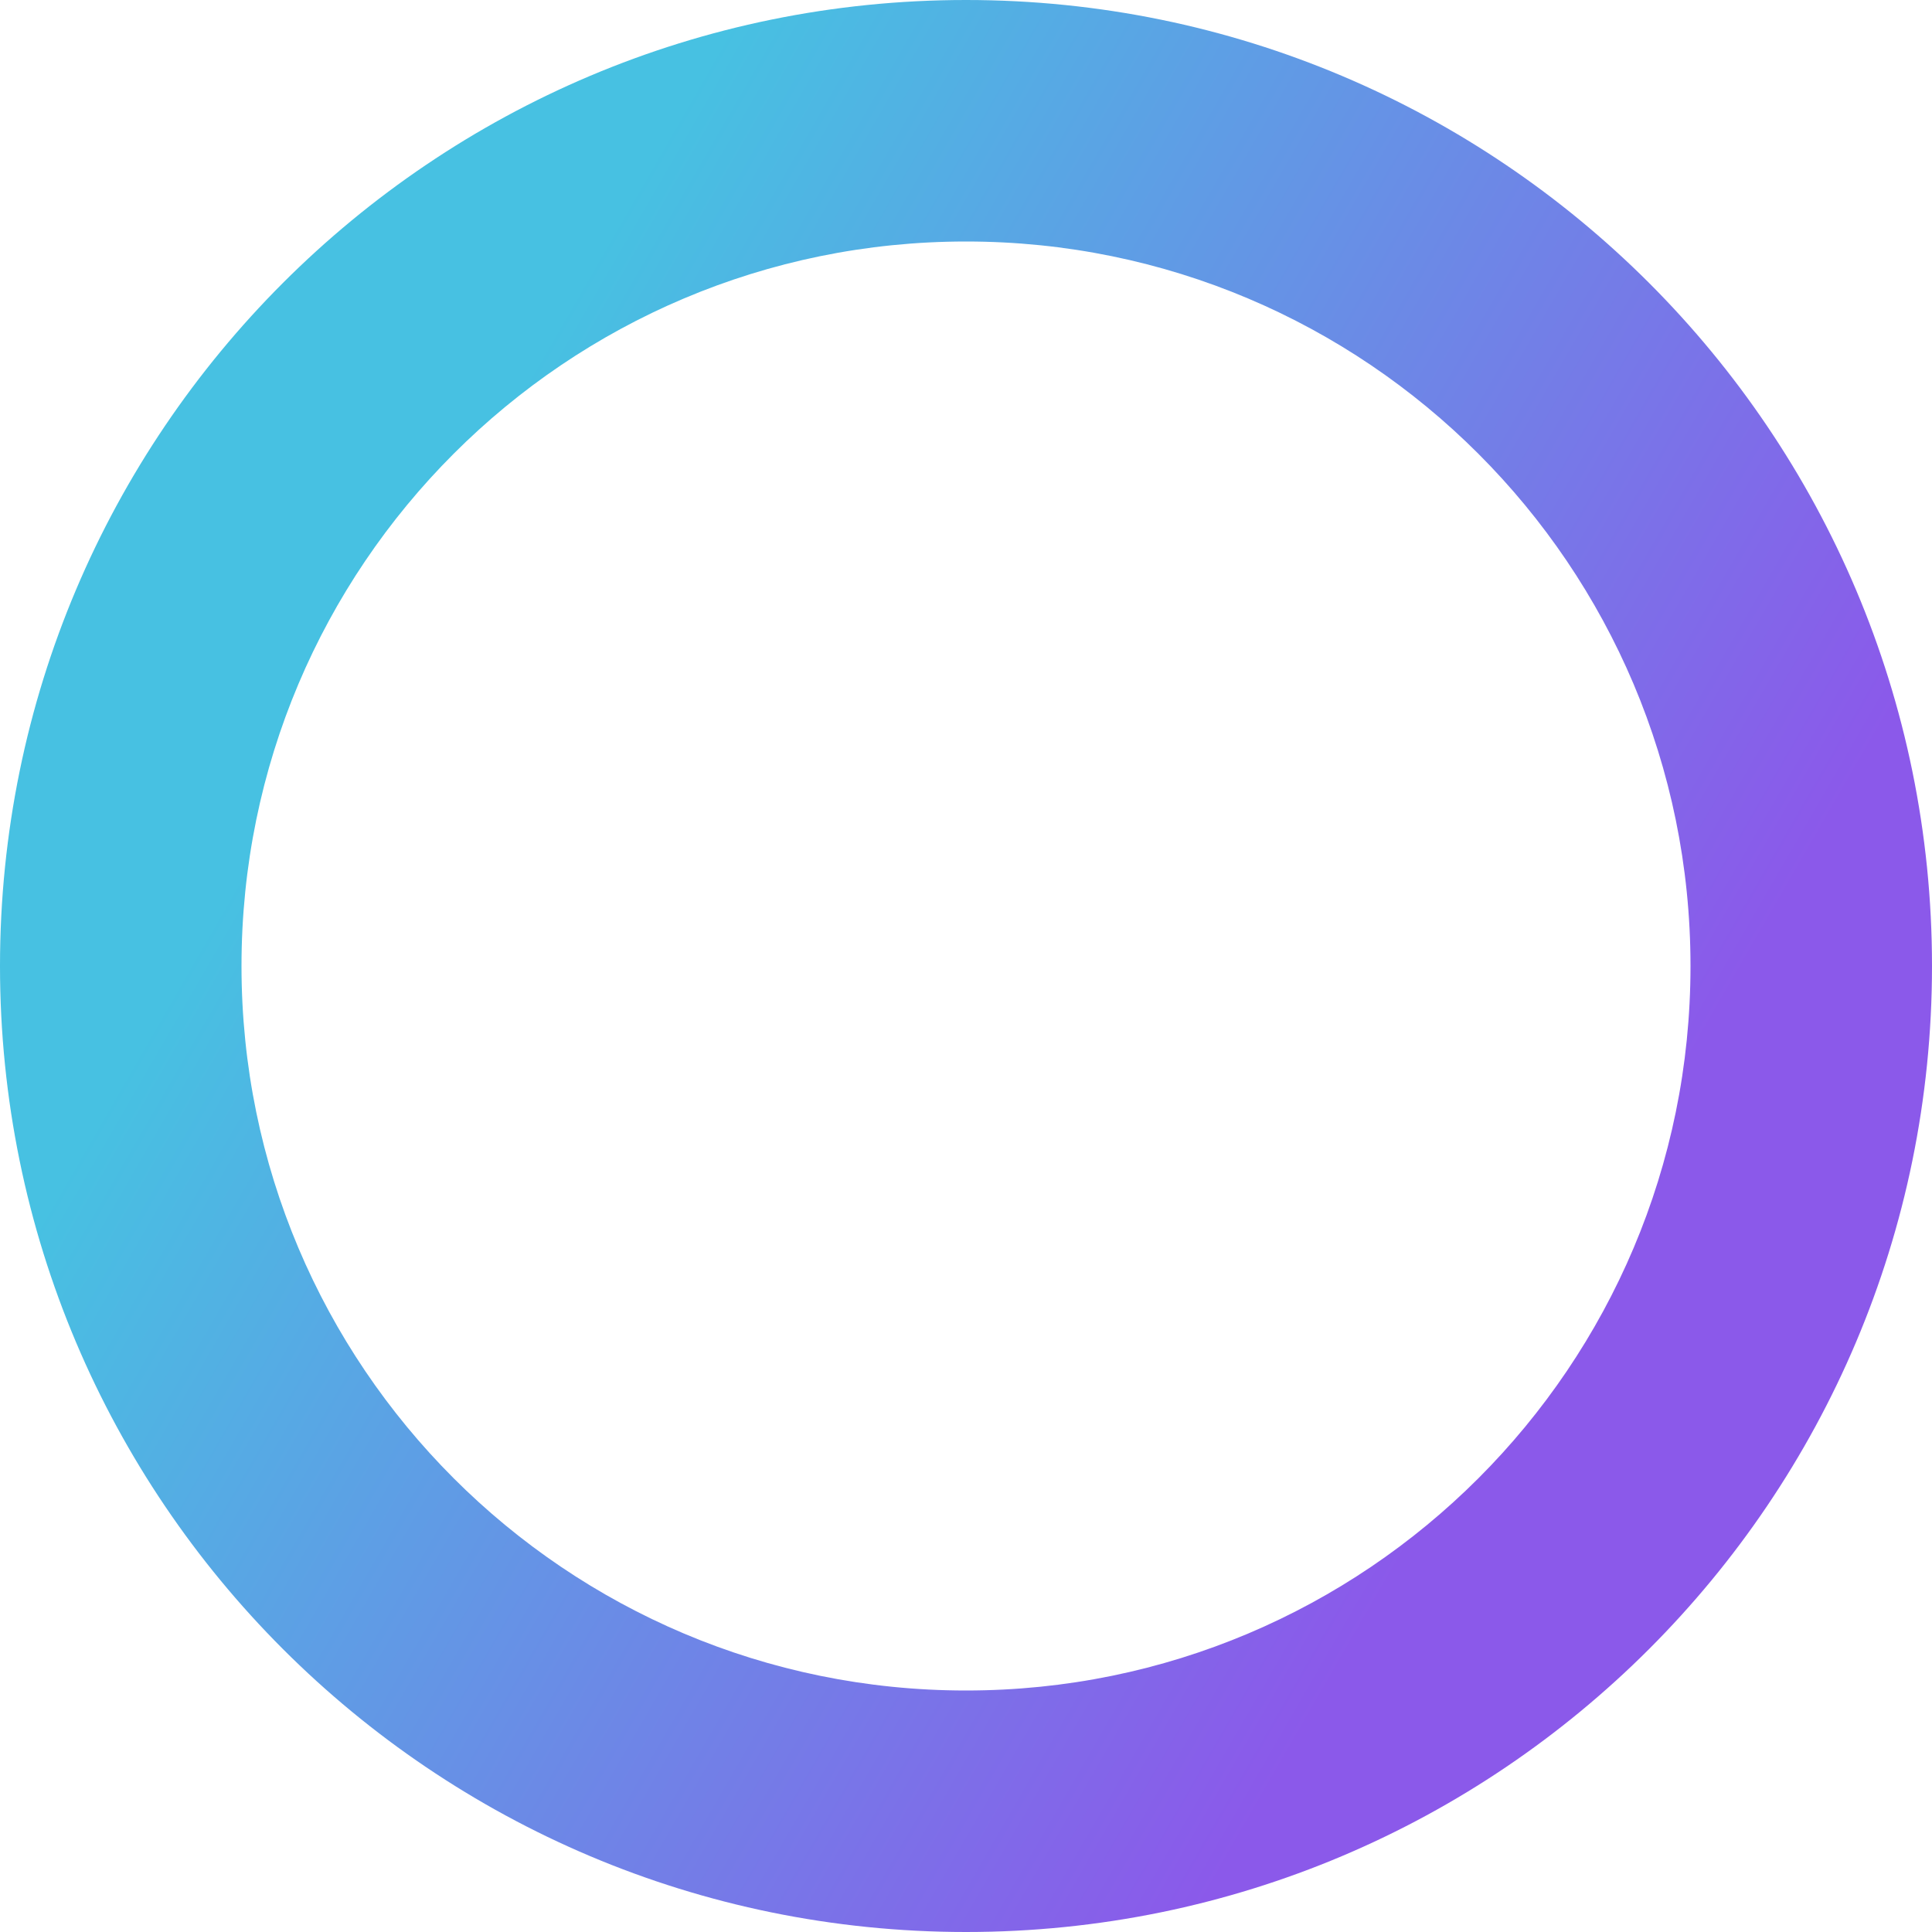
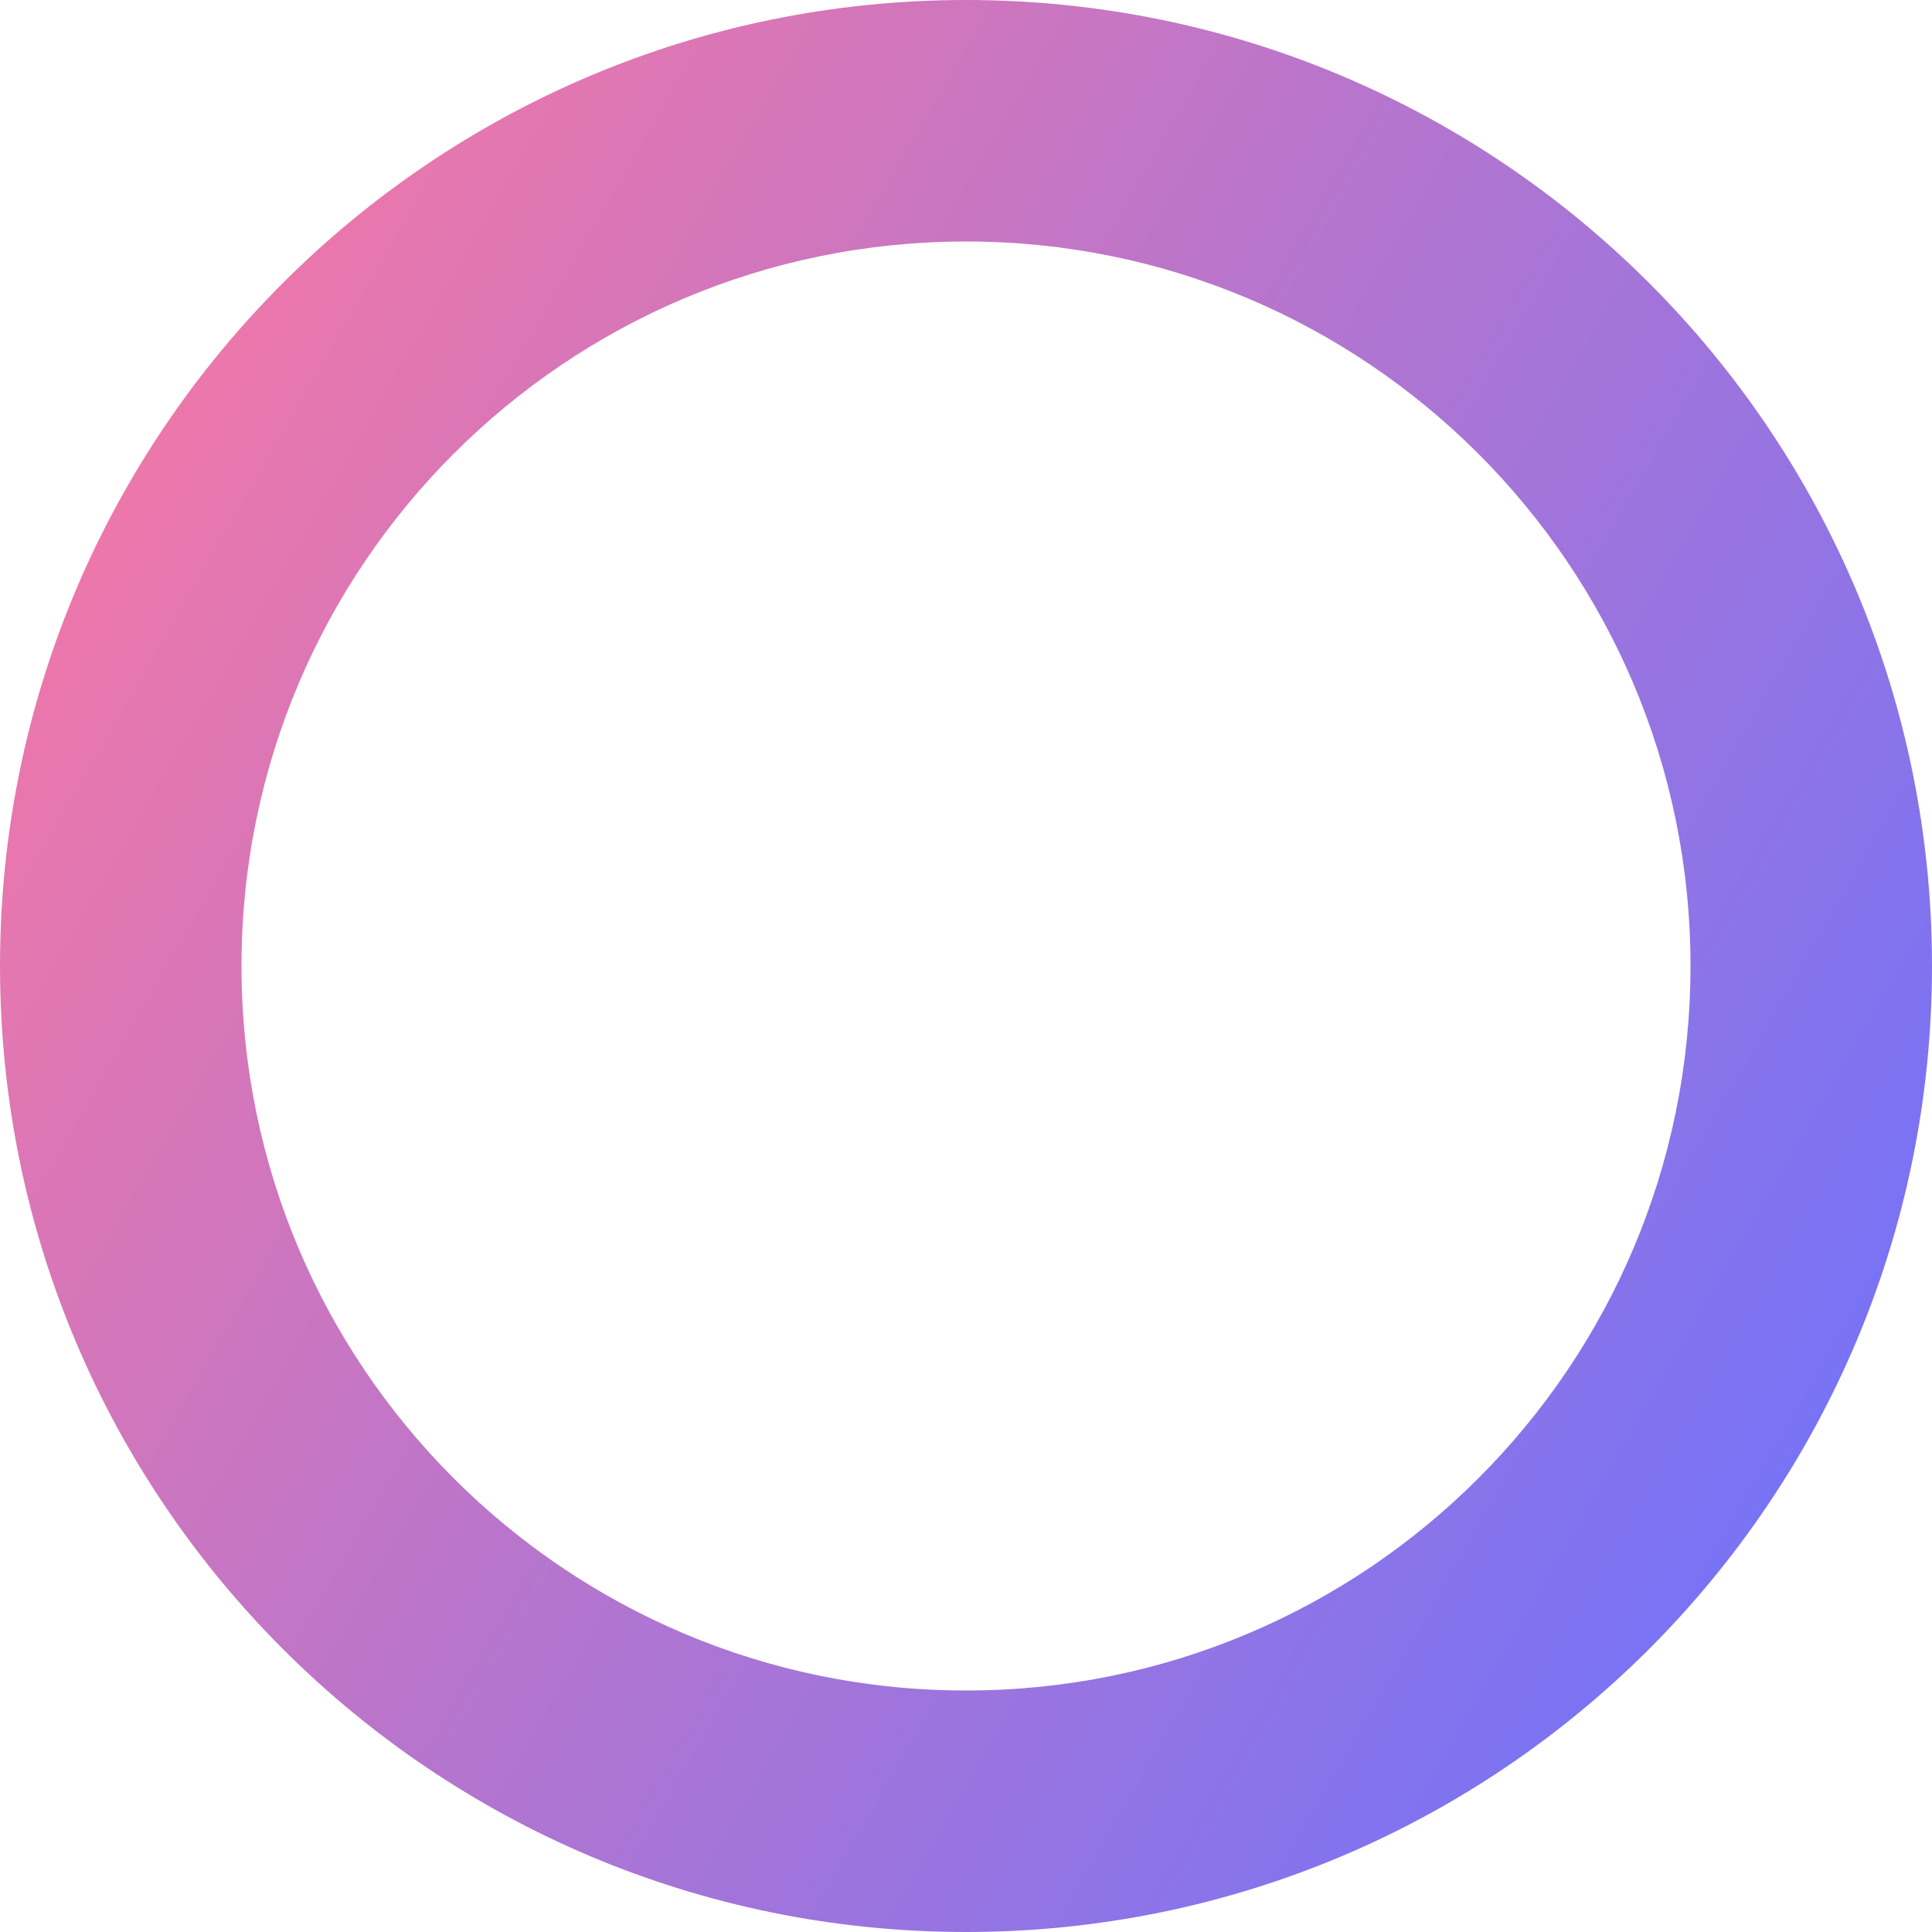
<svg xmlns="http://www.w3.org/2000/svg" viewBox="0 0 150 150">
  <defs>
    <linearGradient id="a" x1="10.04" y1="66.9" x2="139.96" y2="-8.11" gradientTransform="matrix(1, 0, 0, -1, 0, 104.4)" gradientUnits="userSpaceOnUse">
-       <stop offset="0.15" stop-color="#47c1e2" />
-       <stop offset="0.85" stop-color="#8b59ea" />
+       <stop offset="0" stop-color="#ec77ab" />
+       <stop offset="1" stop-color="#7873f5" />
    </linearGradient>
  </defs>
  <path d="M75,0a75,75,0,1,0,75,75A75,75,0,0,0,75,0Zm0,131.25A56.25,56.25,0,1,1,131.25,75,56.24,56.24,0,0,1,75,131.25Z" style="fill:url(#a)" />
</svg>
